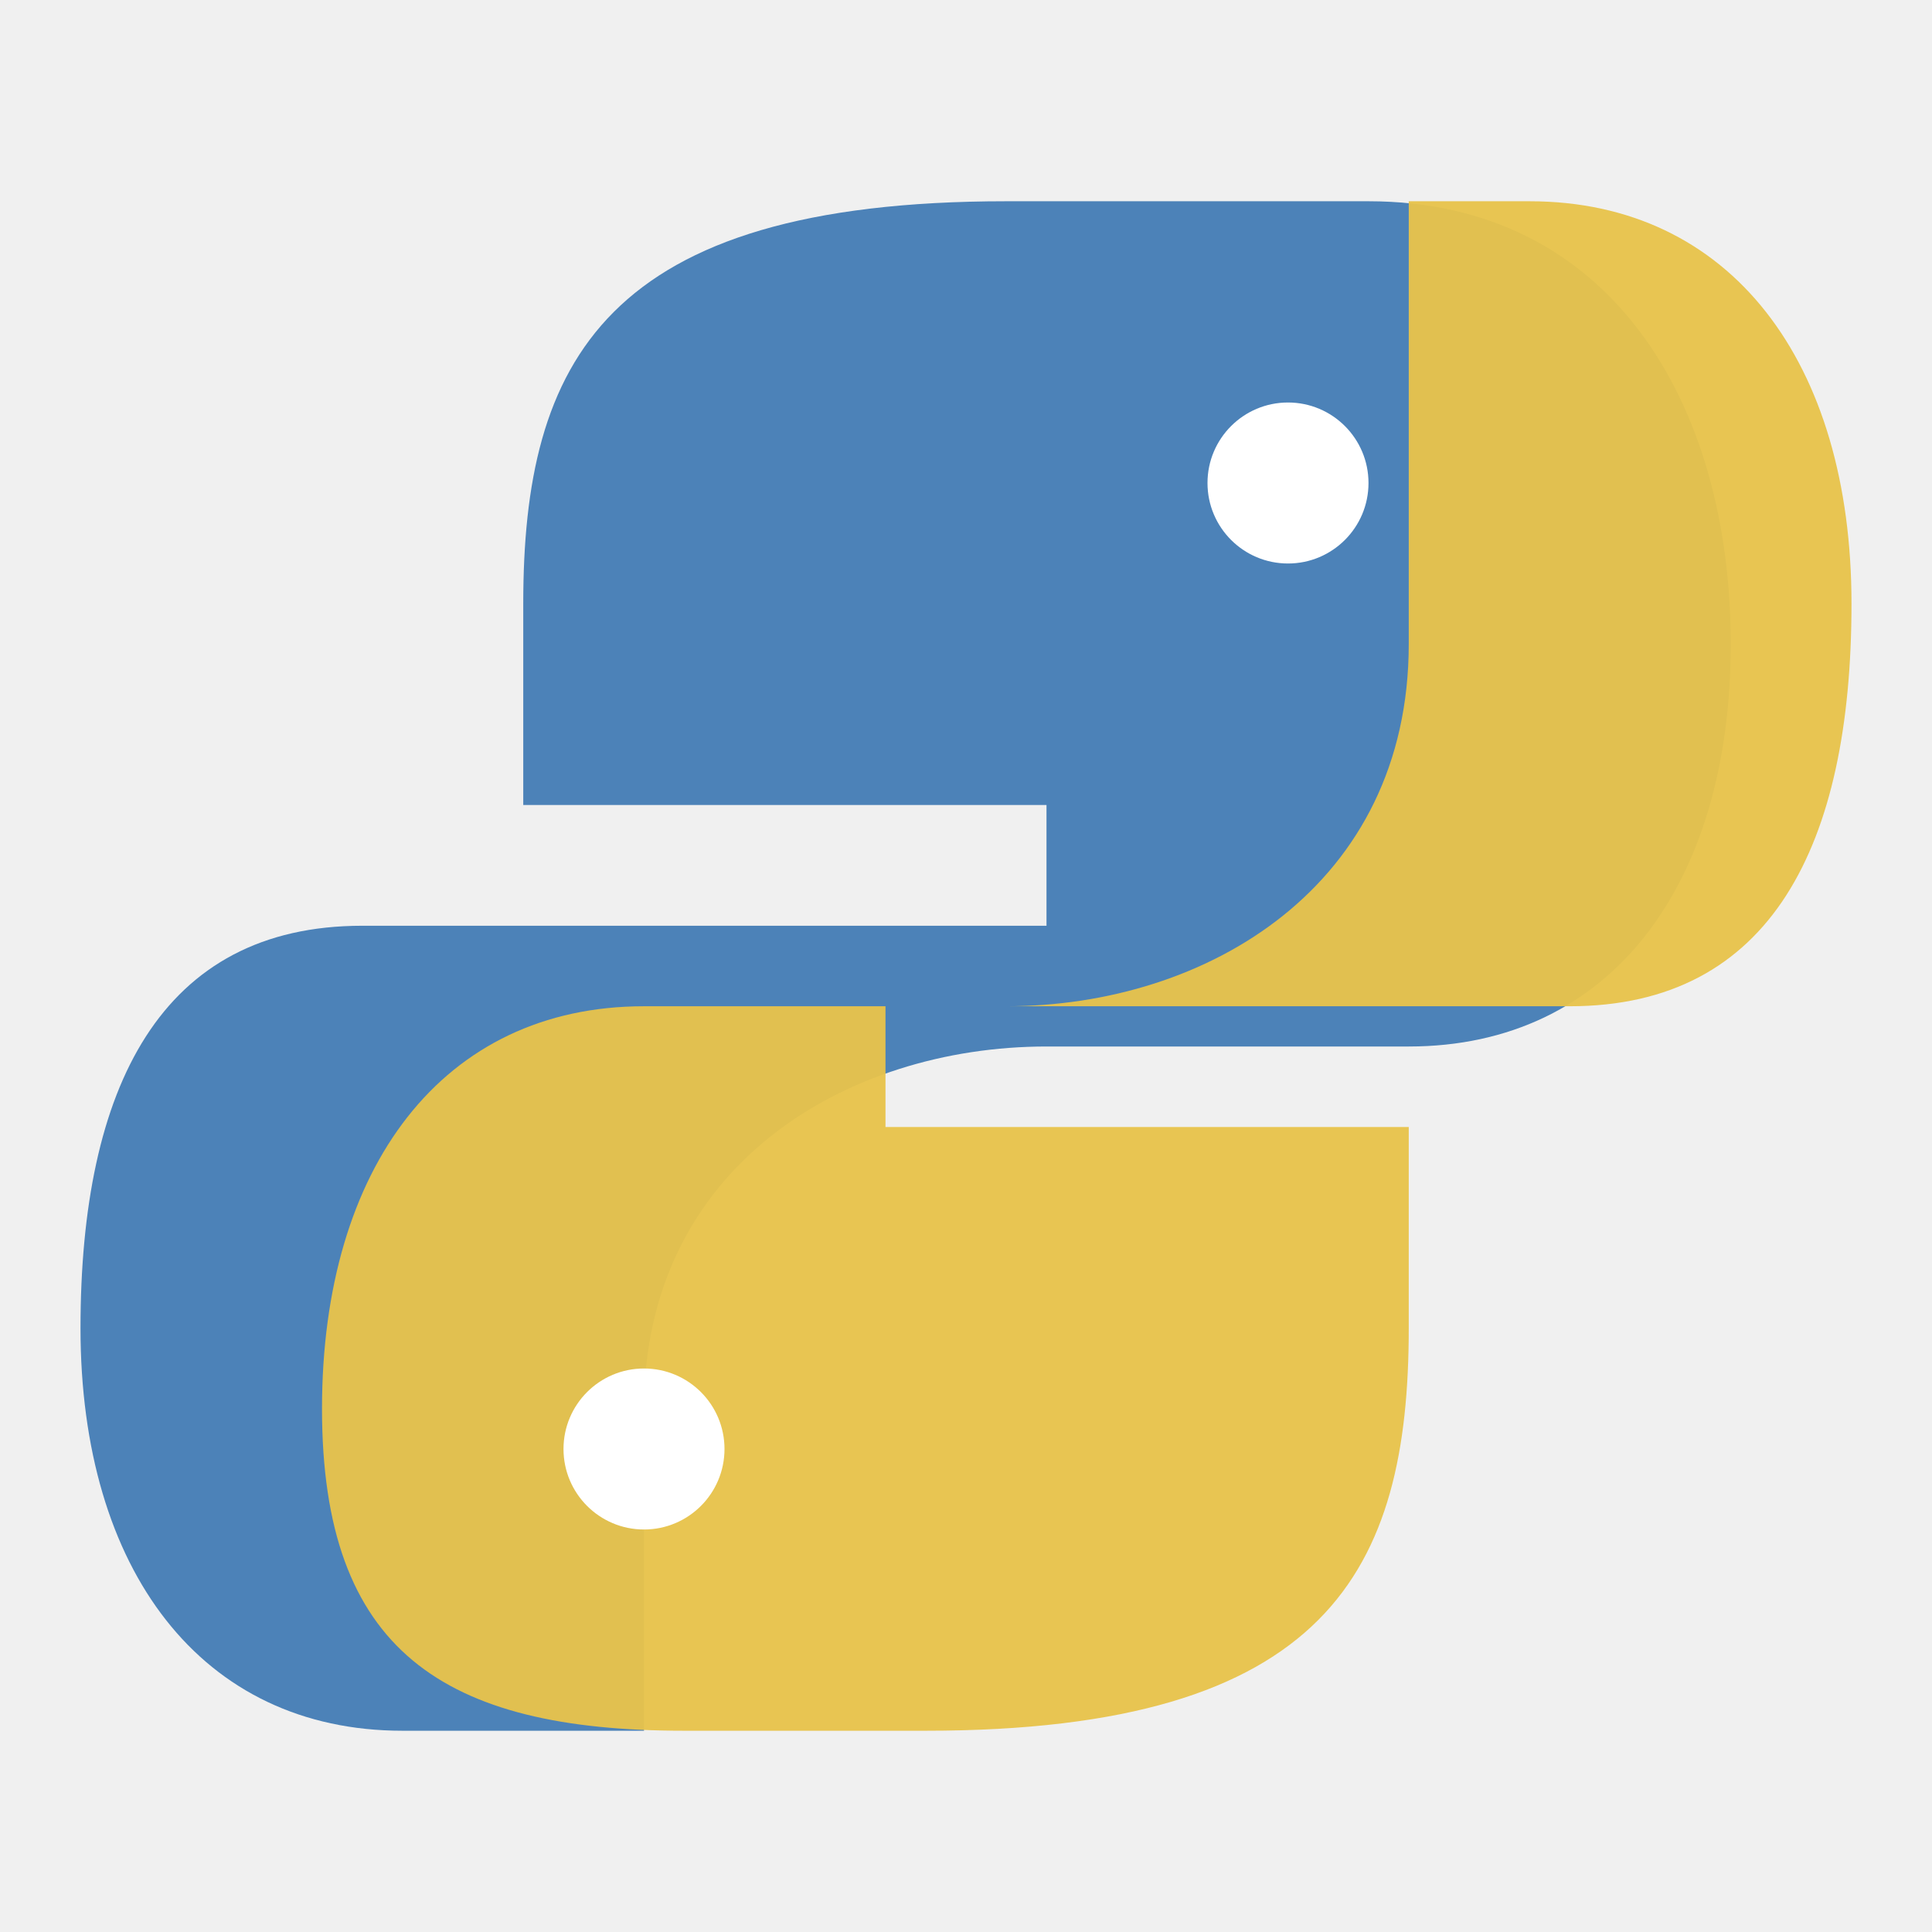
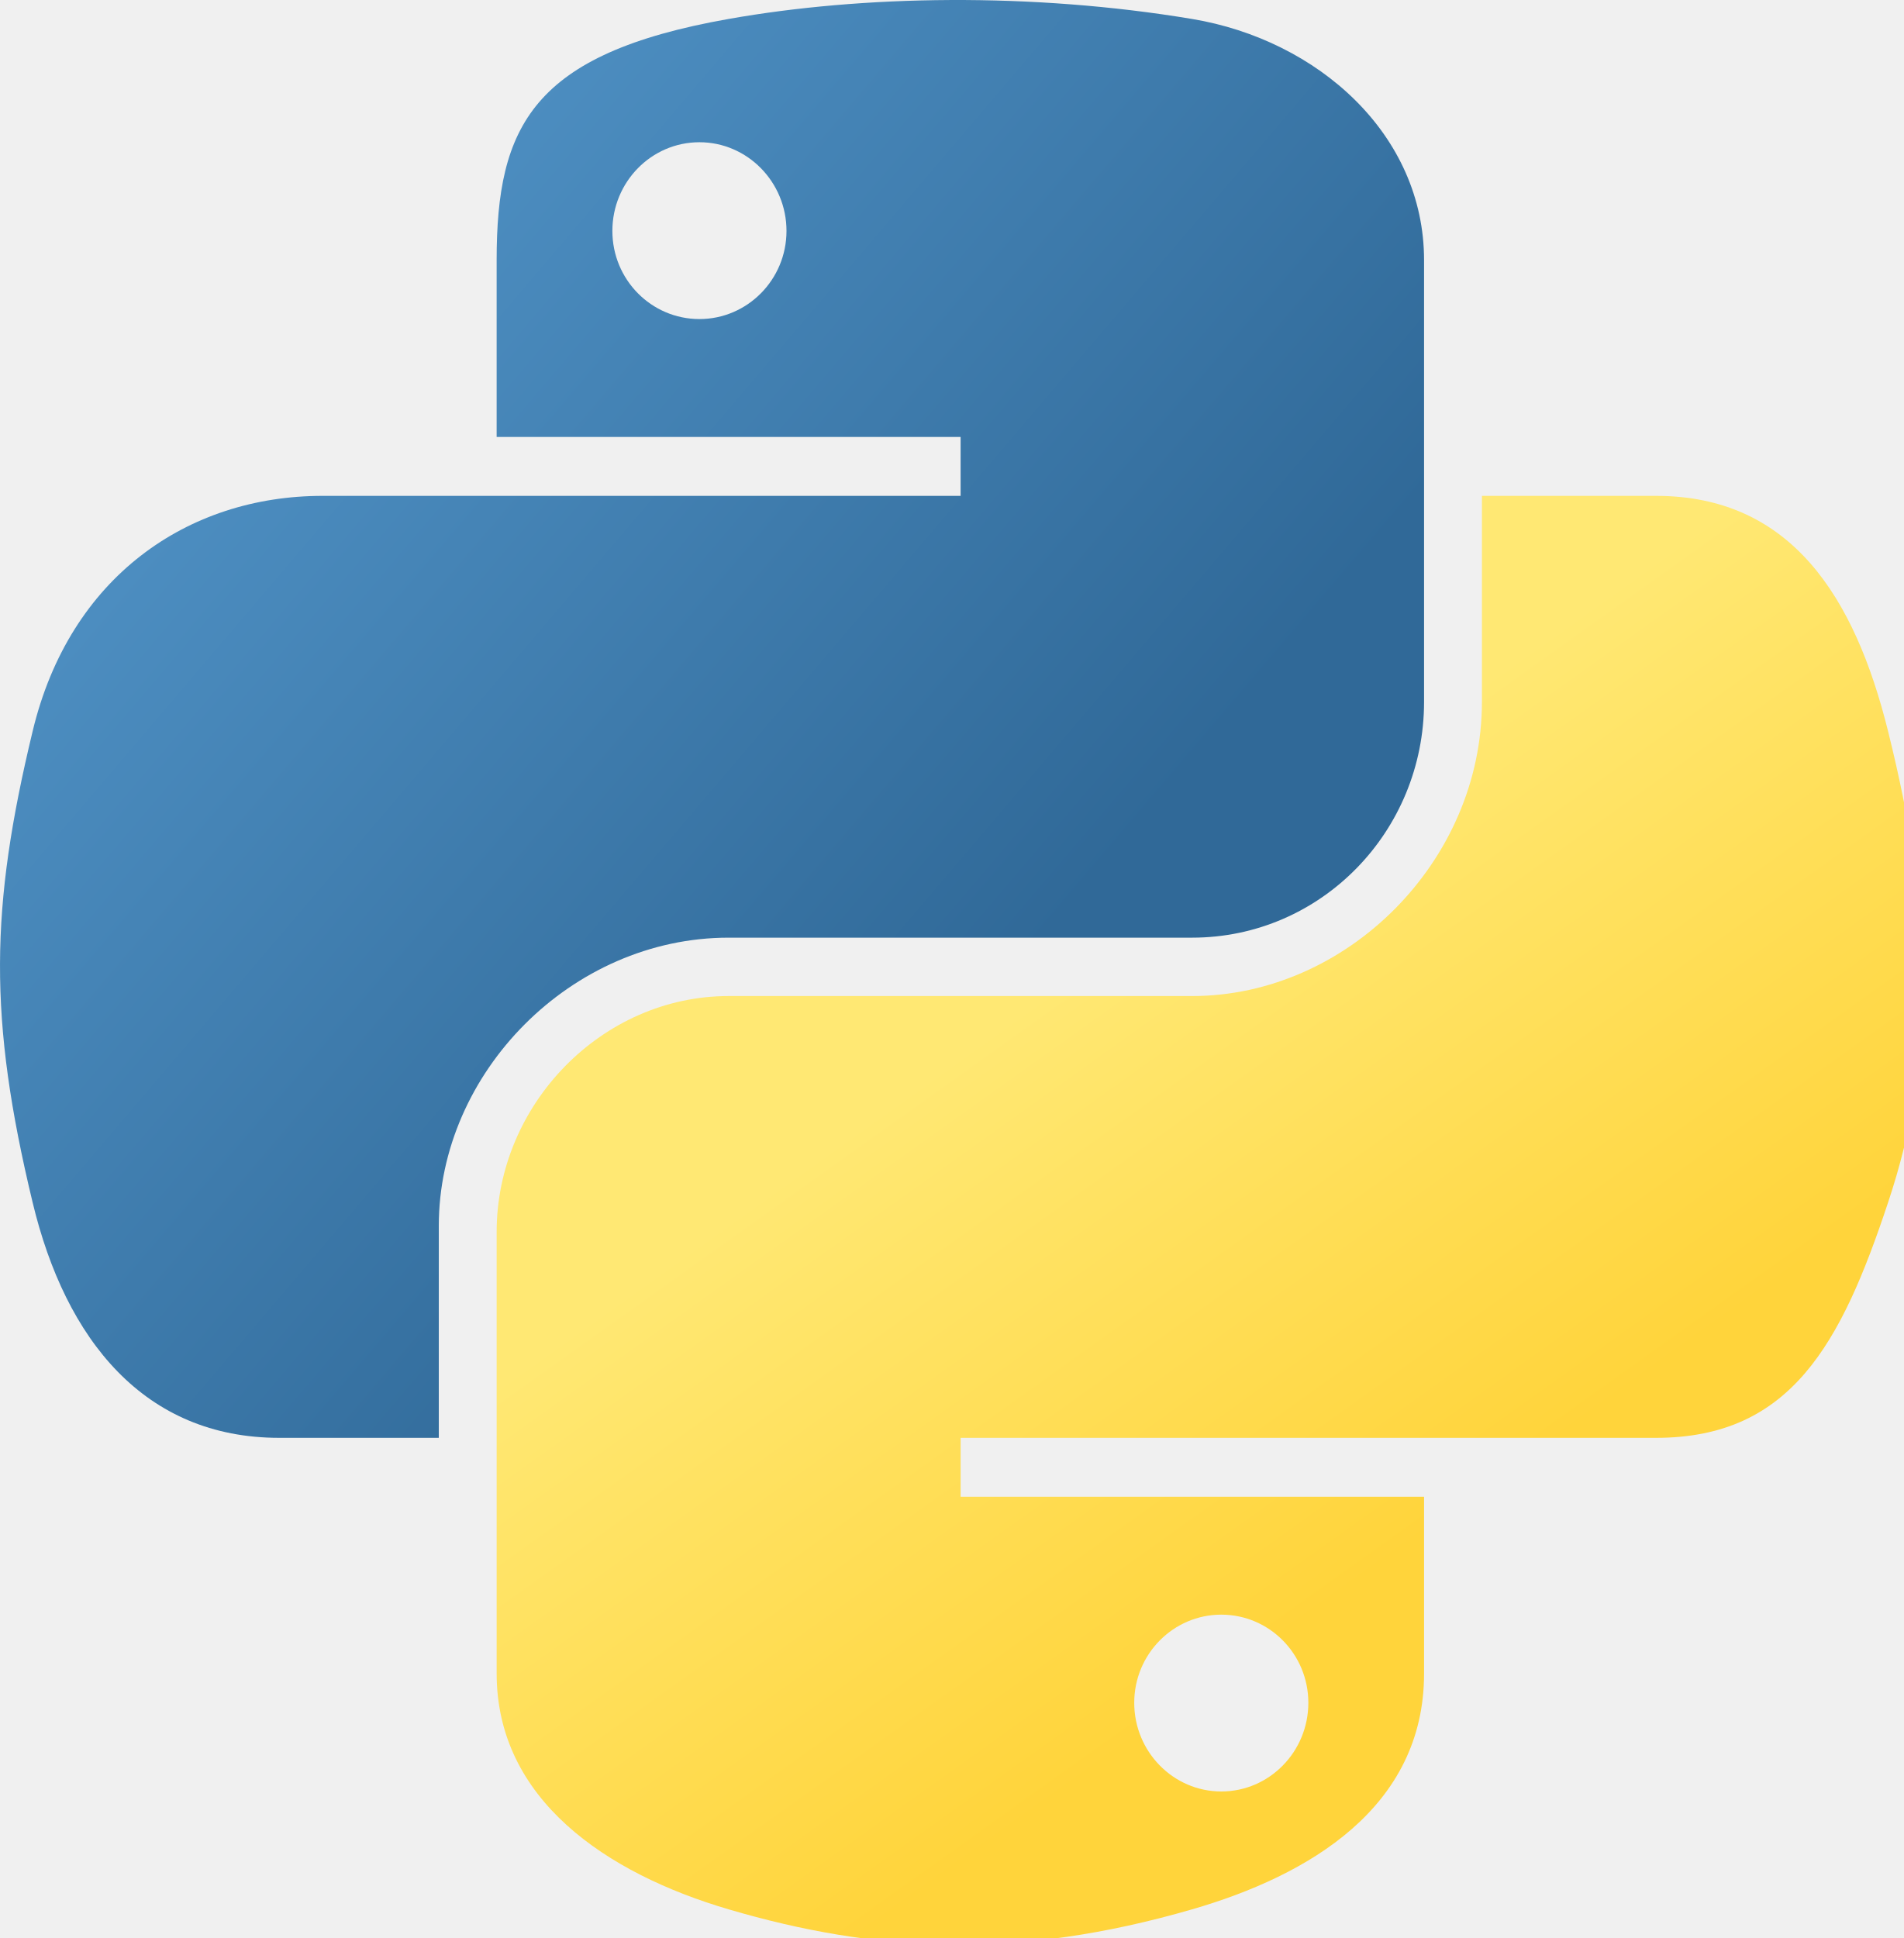
- <svg xmlns="http://www.w3.org/2000/svg" viewBox="0 0 48 48">
-   <path fill="#4C82B8" d="M25 5c-10 0-12 4-12 10v5h13v3H9c-5 0-7 4-7 10s3 10 8 10h6v-8c0-6 5-9 10-9h9c5 0 8-4 8-10S40 5 34 5z" />
-   <circle cx="32" cy="12" r="2" fill="#fff" />
-   <path fill="#E8C34A" d="M23 43c10 0 12-4 12-10v-5H22v-3h17c5 0 7-4 7-10S43 5 38 5h-3v11c0 6-5 9-10 9h-9c-5 0-8 4-8 10s3 8 9 8z" opacity=".95" />
-   <circle cx="16" cy="36" r="2" fill="#fff" />
+ <svg xmlns="http://www.w3.org/2000/svg" width="110" height="112" viewBox="0 0 110 112">
+   <defs>
+     <linearGradient id="blue" gradientUnits="userSpaceOnUse" gradientTransform="matrix(.562541 0 0 .567972 -14.99112 -11.70237)" x1="26.649" y1="20.604" x2="135.665" y2="114.398">
+       <stop stop-color="#5a9fd4" />
+       <stop offset="1" stop-color="#306998" />
+     </linearGradient>
+     <linearGradient id="yellow" gradientUnits="userSpaceOnUse" gradientTransform="matrix(.562541 0 0 .567972 -14.99112 -11.70237)" x1="150.961" y1="192.352" x2="112.031" y2="137.273">
+       <stop stop-color="#ffd43b" />
+       <stop offset="1" stop-color="#ffe873" />
+     </linearGradient>
+   </defs>
+   <path fill="url(#blue)" d="M 54.919,9.1927421e-4 C 50.335,0.022 45.958,0.413 42.106,1.095 30.76,3.099 28.7,7.295 28.7,15.032 v 10.219 h 26.812 v 3.406 h -26.812 -10.062 c -7.792,0 -14.616,4.684 -16.75,13.594 -2.462,10.213 -2.571,16.586 0,27.25 1.906,7.938 6.458,13.594 14.25,13.594 h 9.219 v -12.25 c 0,-8.85 7.657,-16.656 16.75,-16.656 h 26.781 c 7.455,0 13.406,-6.138 13.406,-13.625 v -25.531 c 0,-7.266 -6.13,-12.725 -13.406,-13.937 C 64.282,0.328 59.502,-0.02 54.919,9.1927421e-4 Z m -14.5,8.219 c 2.77,0 5.031,2.299 5.031,5.125 -2e-6,2.816 -2.262,5.094 -5.031,5.094 -2.779,-1e-6 -5.031,-2.277 -5.031,-5.094 -10e-7,-2.826 2.252,-5.125 5.031,-5.125 z" />
+   <path fill="url(#yellow)" d="m 85.638,28.657 v 11.906 c 0,9.231 -7.826,17 -16.75,17 h -26.781 c -7.336,0 -13.406,6.278 -13.406,13.625 v 25.531 c 0,7.266 6.319,11.54 13.406,13.625 8.487,2.496 16.626,2.947 26.781,0 6.75,-1.954 13.406,-5.888 13.406,-13.625 V 86.501 h -26.781 v -3.406 h 26.781 13.406 c 7.792,0 10.696,-5.435 13.406,-13.594 2.799,-8.399 2.68,-16.476 0,-27.25 -1.926,-7.757 -5.604,-13.594 -13.406,-13.594 z m -15.062,64.656 c 2.779,3e-6 5.031,2.277 5.031,5.094 -2e-6,2.826 -2.252,5.125 -5.031,5.125 -2.77,0 -5.031,-2.299 -5.031,-5.125 2e-6,-2.816 2.262,-5.094 5.031,-5.094 z" />
</svg>
